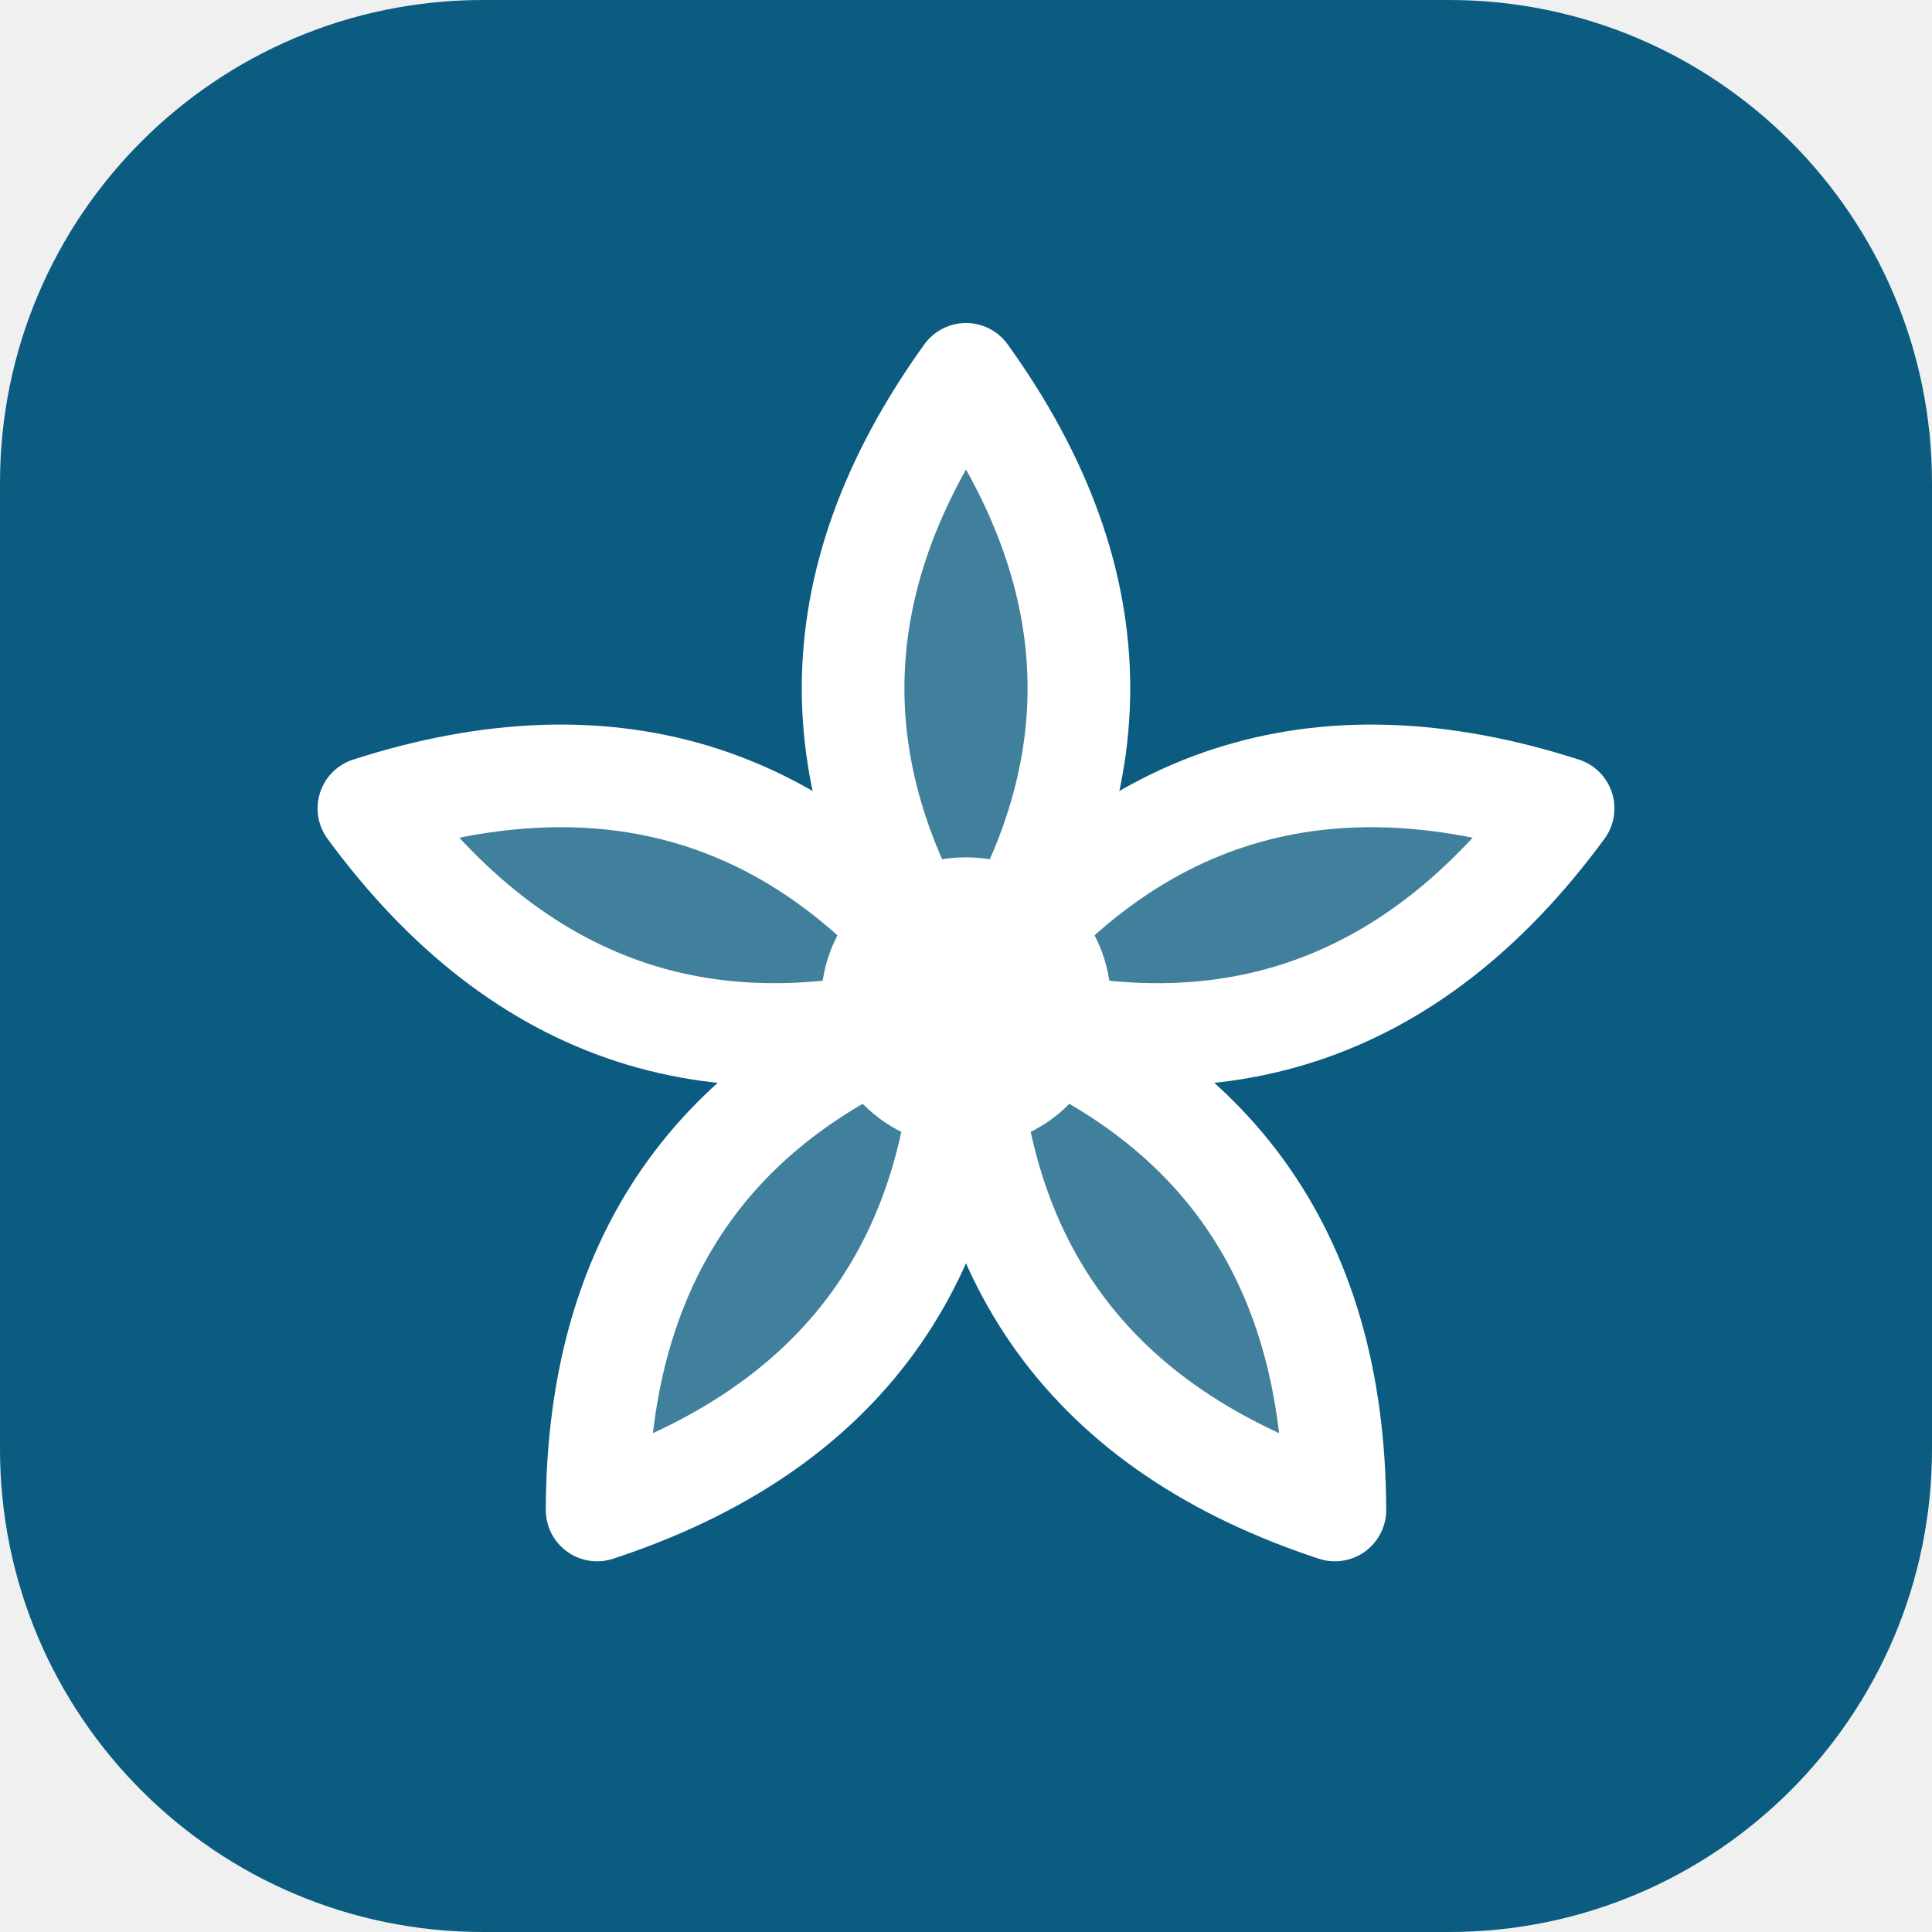
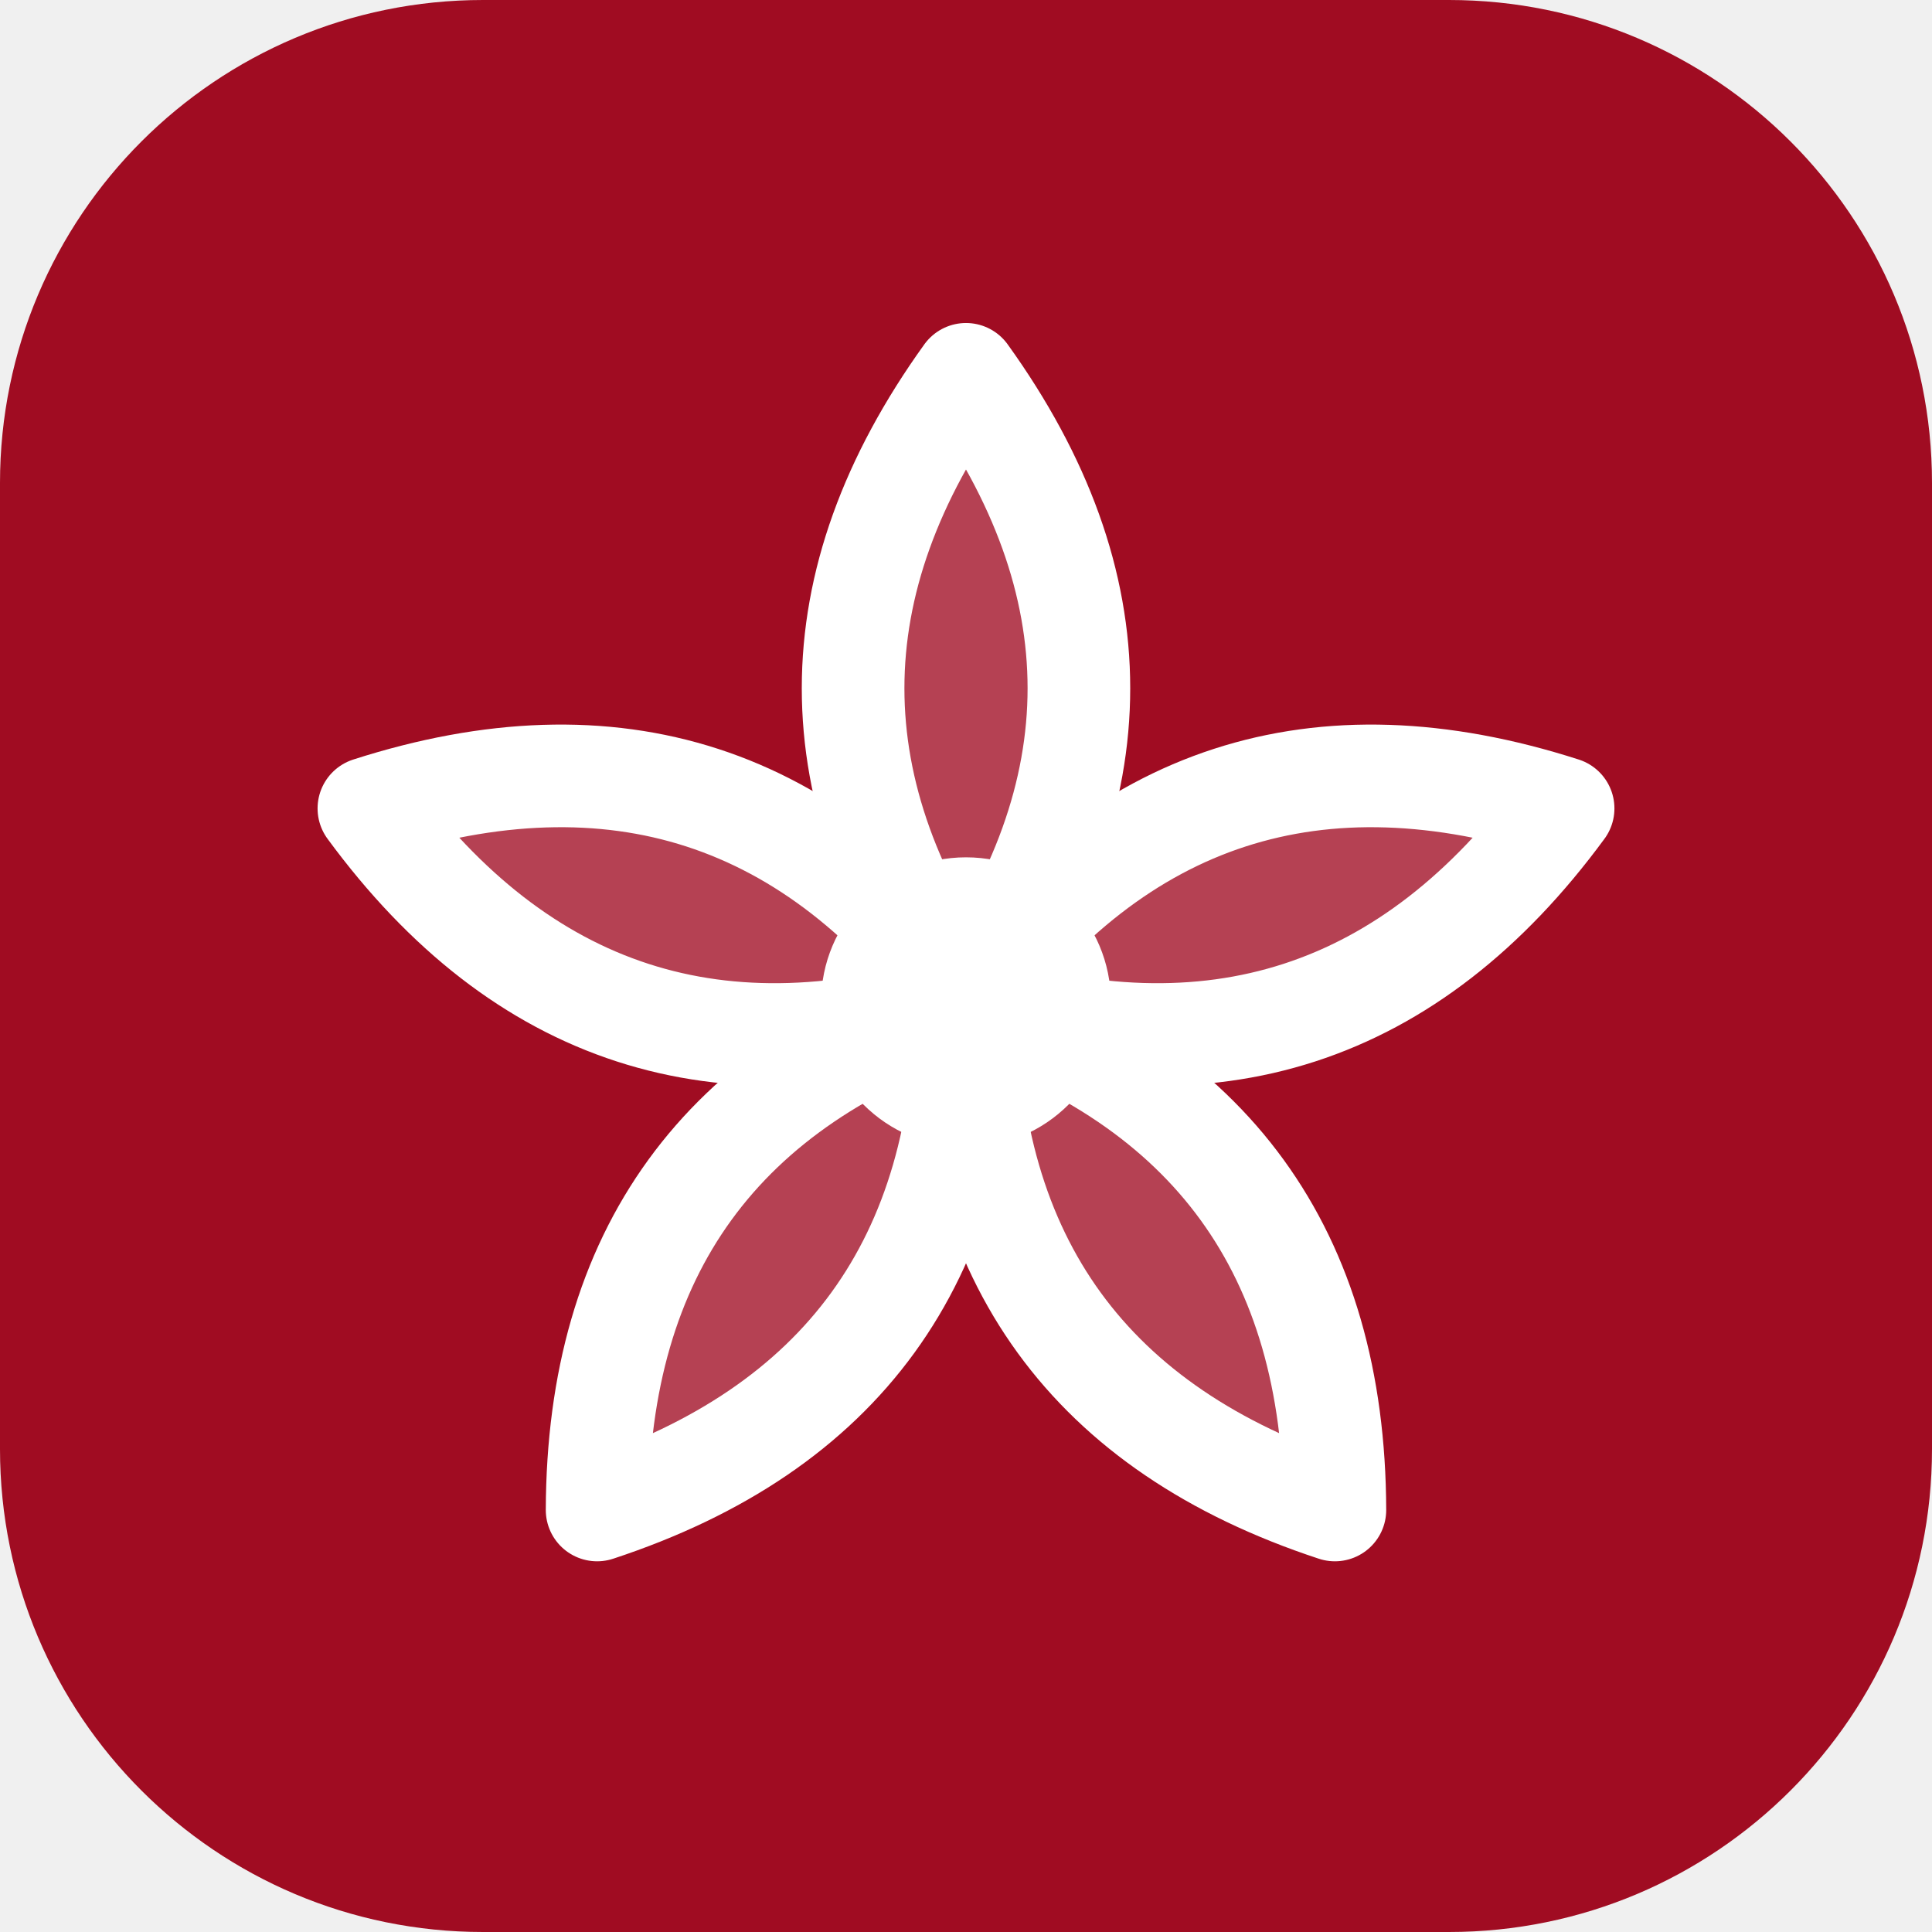
<svg xmlns="http://www.w3.org/2000/svg" viewBox="0 0 32 32">
-   <rect width="32" height="32" rx="8" fill="#0b5c80" />
+   <rect width="32" height="32" rx="8" fill="#a00c22" />
  <g fill="#ffffff" fill-opacity="0.22" stroke="#ffffff" stroke-width="1.7" stroke-linejoin="round">
    <path d="M16 16.6 Q19.74 11.4 16 6.2 Q12.26 11.4 16 16.6 Z" />
    <path d="M16 16.6 Q22.1 18.55 25.89 13.39 Q19.79 11.43 16 16.6 Z" />
    <path d="M16 16.6 Q16.03 23.01 22.11 25.01 Q22.09 18.61 16 16.6 Z" />
    <path d="M16 16.6 Q9.91 18.61 9.89 25.01 Q15.97 23.01 16 16.6 Z" />
    <path d="M16 16.6 Q12.21 11.43 6.11 13.39 Q9.9 18.55 16 16.6 Z" />
  </g>
  <circle cx="16" cy="16.6" r="2.4" fill="#ffffff" />
</svg>
